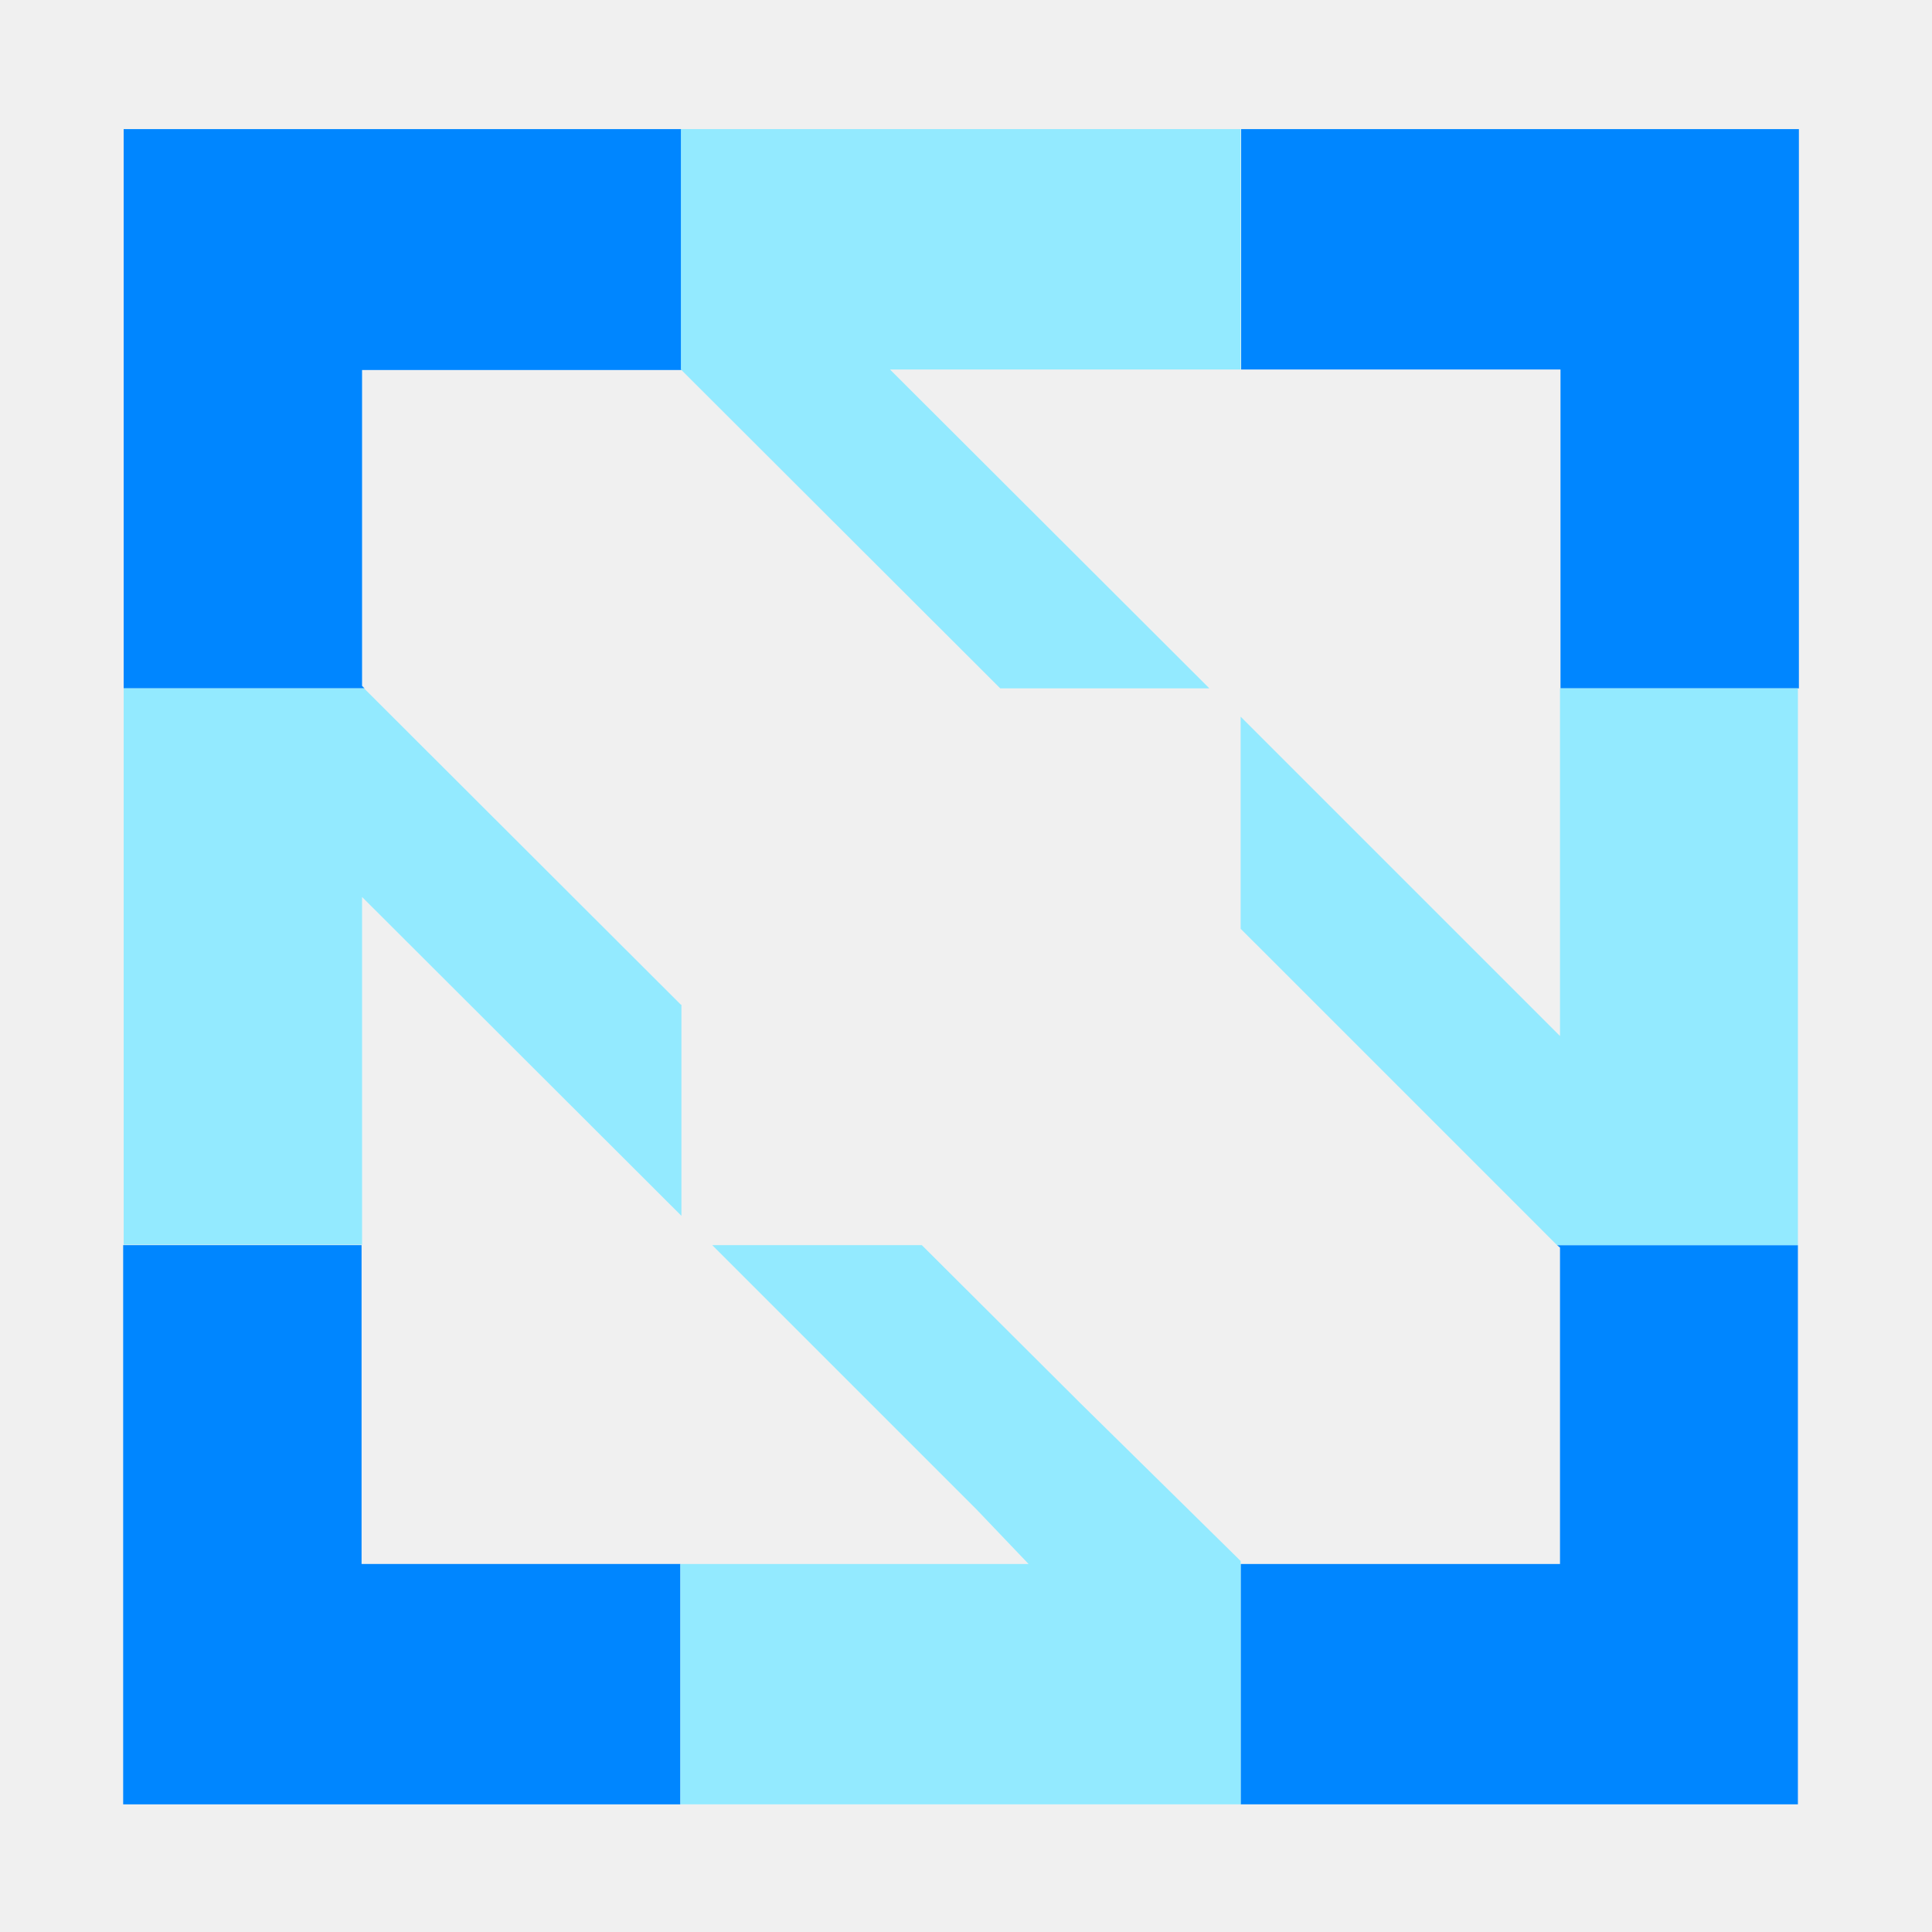
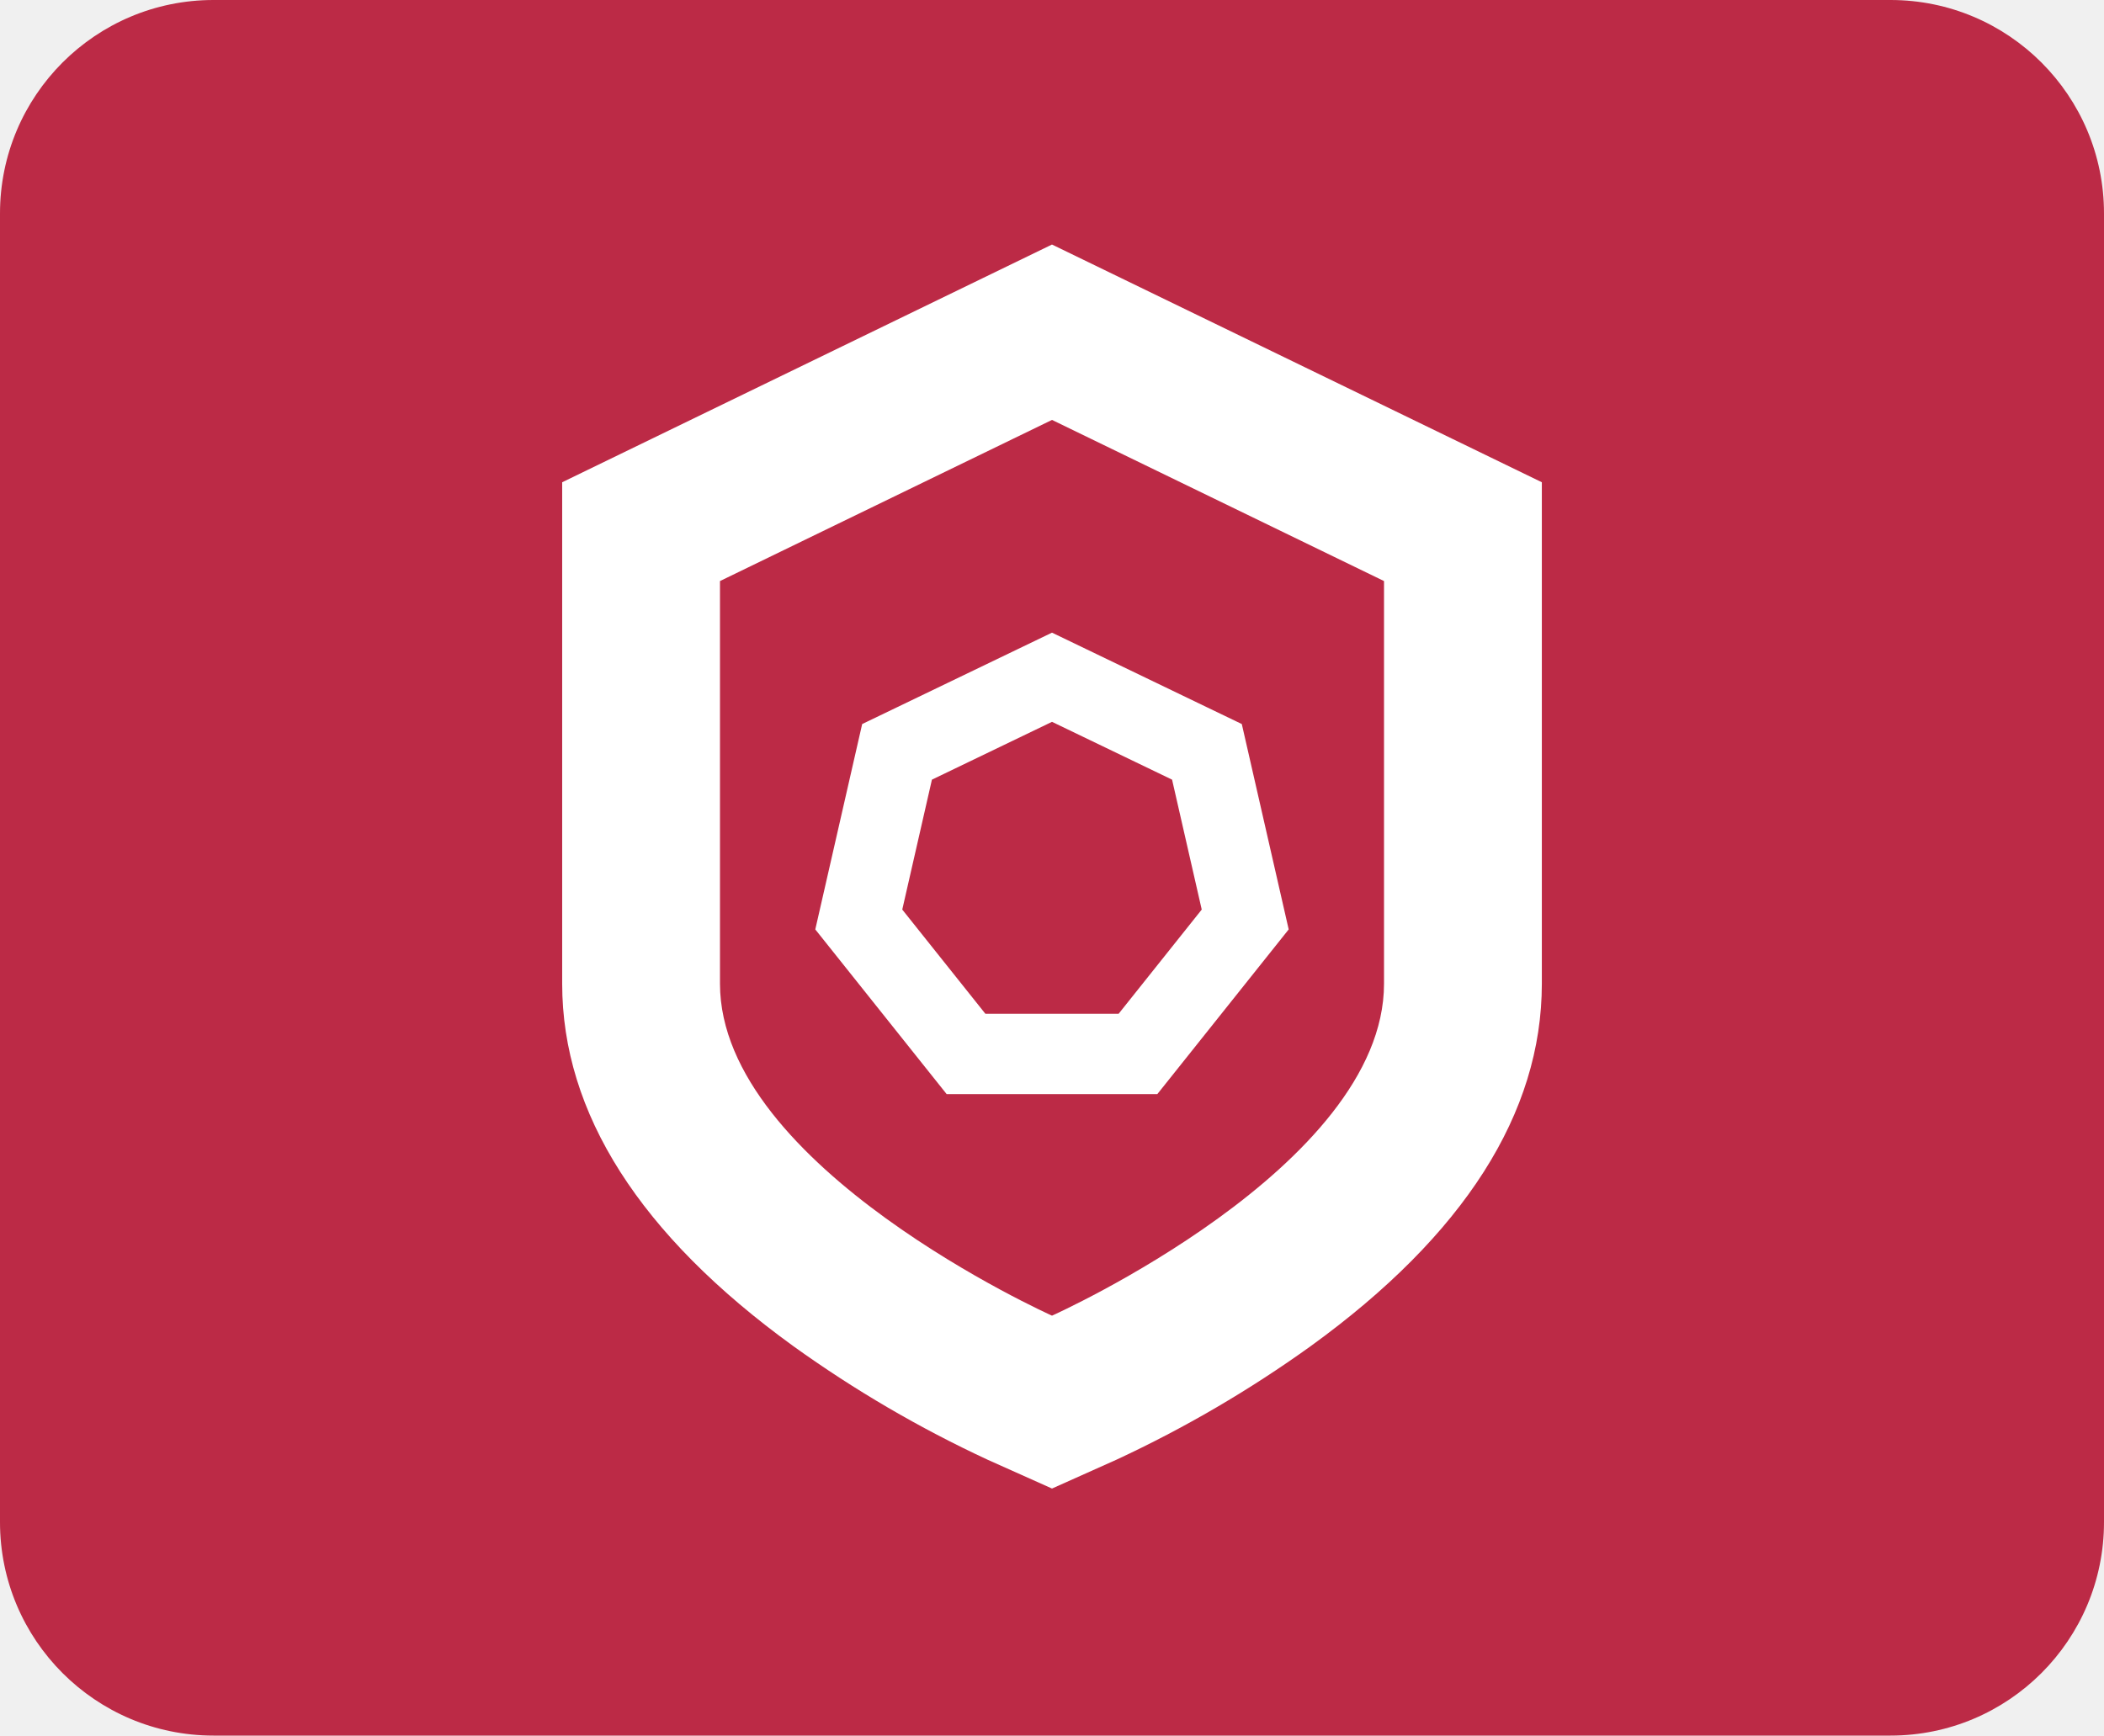
- <svg xmlns="http://www.w3.org/2000/svg" version="1.1" id="a" x="0px" y="0px" viewBox="0 0 389 389" style="enable-background:new 0 0 389 389;" xml:space="preserve">
-   <style type="text/css">
- 	.st0{fill:#0086FF;}
- 	.st1{fill:#93EAFF;}
- </style>
-   <g>
-     <path class="st0" d="M72.8,250.7h-48v112.6h112.2v-48.4H72.8V250.7z" />
-     <path class="st0" d="M314.1,251.2v63.7h-64.3v48.4h112.2V250.7h-48.5L314.1,251.2z" />
-     <path class="st0" d="M24.9,138.6h48.5l-0.5-0.5V74.5h64.3V26H24.9V138.6z" />
-     <path class="st0" d="M249.9,26v48.4h64.3v64.2h48V26C362.1,26,249.9,26,249.9,26z" />
-     <path class="st1" d="M243.5,138.6l-64.3-64.2h70.6V26H137.1v48.4l64.3,64.2H243.5z" />
-     <path class="st1" d="M185.6,250.7h-42.2l53.2,53.2l10.5,11h-70.1v48.4h112.8v-49l-32.1-31.6L185.6,250.7z" />
-     <path class="st1" d="M314.1,138.6v70l-11.1-11.1l-53.2-53.2V187l31.6,31.6l32.1,32.1h48.5V138.6H314.1L314.1,138.6z" />
-     <path class="st1" d="M137.1,202.3l-63.8-63.7H24.9v112h48v-70l64.3,64.2V202.3z" />
-   </g>
+ <svg xmlns="http://www.w3.org/2000/svg" id="Layer_1" data-name="Layer 1" viewBox="0 0 200 165">
+   <defs>
+     <style>.cls-1{fill:#bc2a46;}.cls-2{fill:#fff;}</style>
+   </defs>
+   <rect class="cls-1" width="200" height="165" rx="20.294" />
+   <path class="cls-2" d="M100,68.624l11.414,5.497,2.819,12.351-7.899,9.905H93.666l-7.899-9.905,2.819-12.351L100,68.624m0-8.479L96.685,61.741,85.271,67.238l-3.315,1.596-.819,3.587-2.819,12.351-.819,3.587,2.294,2.876,7.899,9.905,2.294,2.876h20.026l2.294-2.876,7.899-9.905,2.294-2.876-.819-3.587-2.819-12.351-.819-3.587-3.315-1.596-11.414-5.497L100,60.145Z" />
+   <path class="cls-2" d="M100,39.921l31.561,15.32v38.277c0,17.431-31.561,31.561-31.561,31.561s-31.561-14.131-31.561-31.561V55.241l31.561-15.32m0-16.674-6.55,3.179L61.889,41.746,53.439,45.848V93.518c0,12.311,7.397,23.908,21.985,34.468a113.63,113.63,0,0,0,18.447,10.784l6.13,2.744,6.13-2.744a113.631,113.631,0,0,0,18.447-10.784c14.588-10.56,21.985-22.157,21.985-34.468V45.848l-8.45-4.102L106.55,26.427l-6.55-3.179Z" />
</svg>
